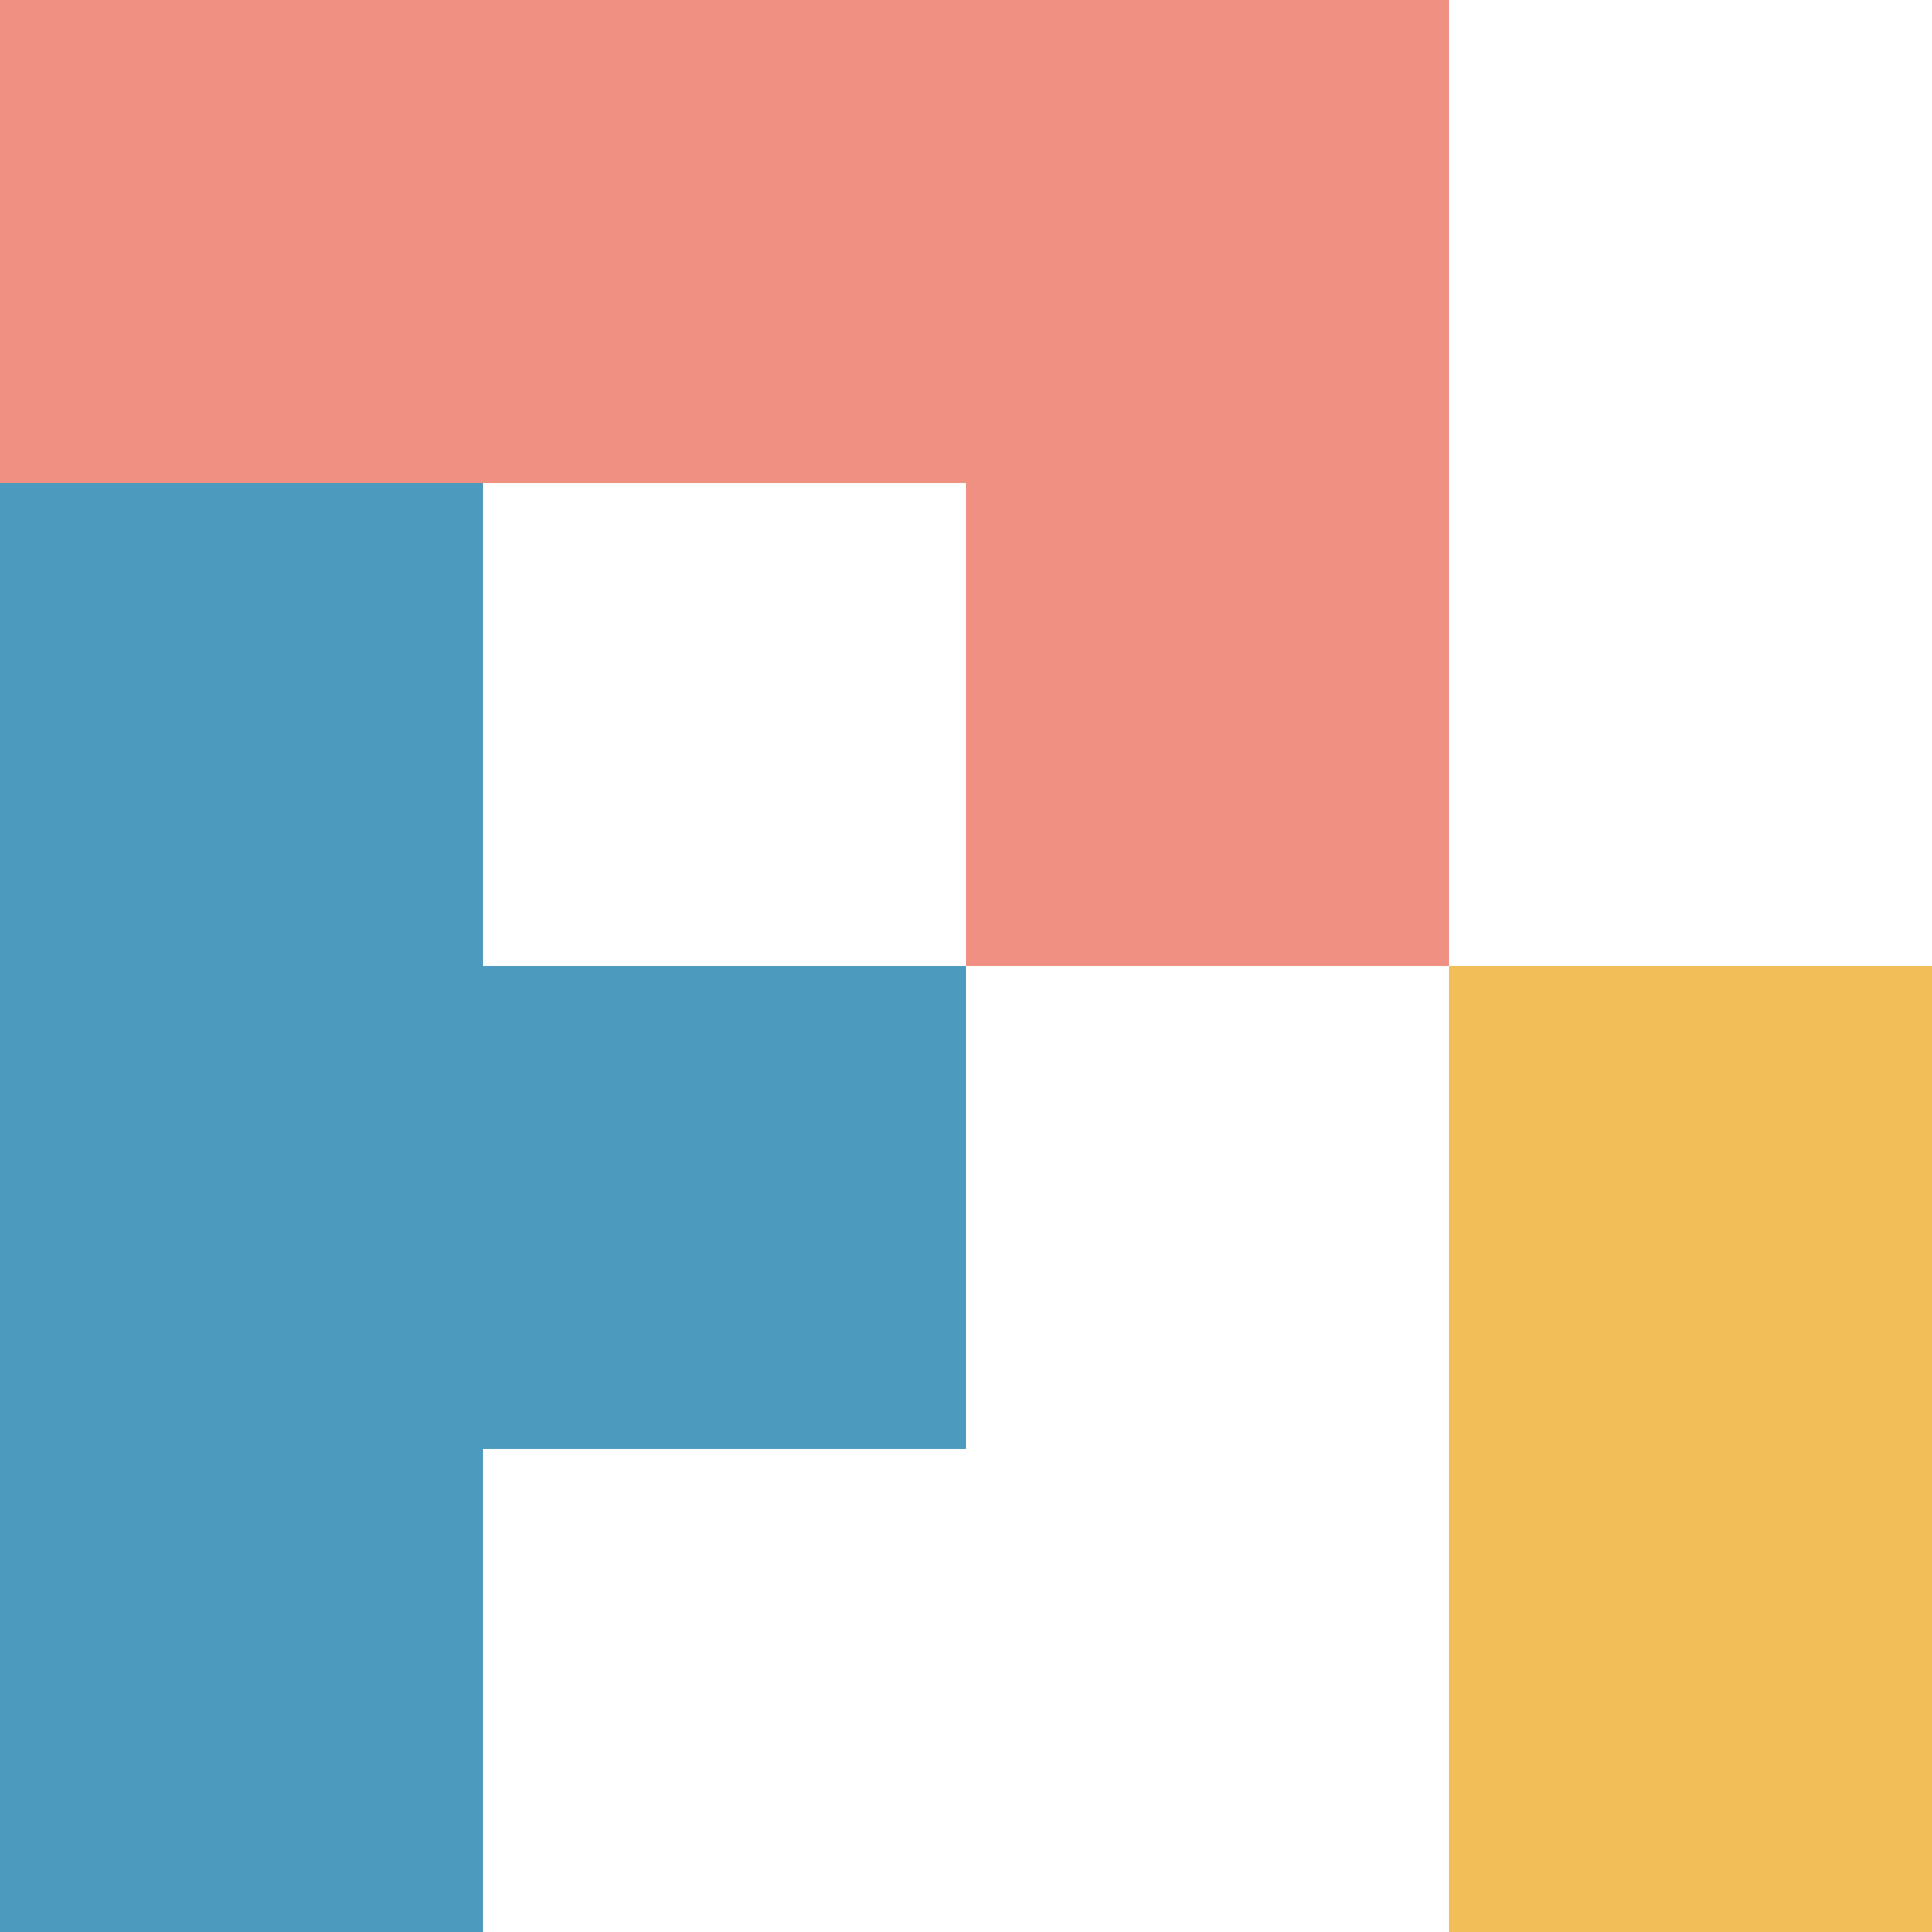
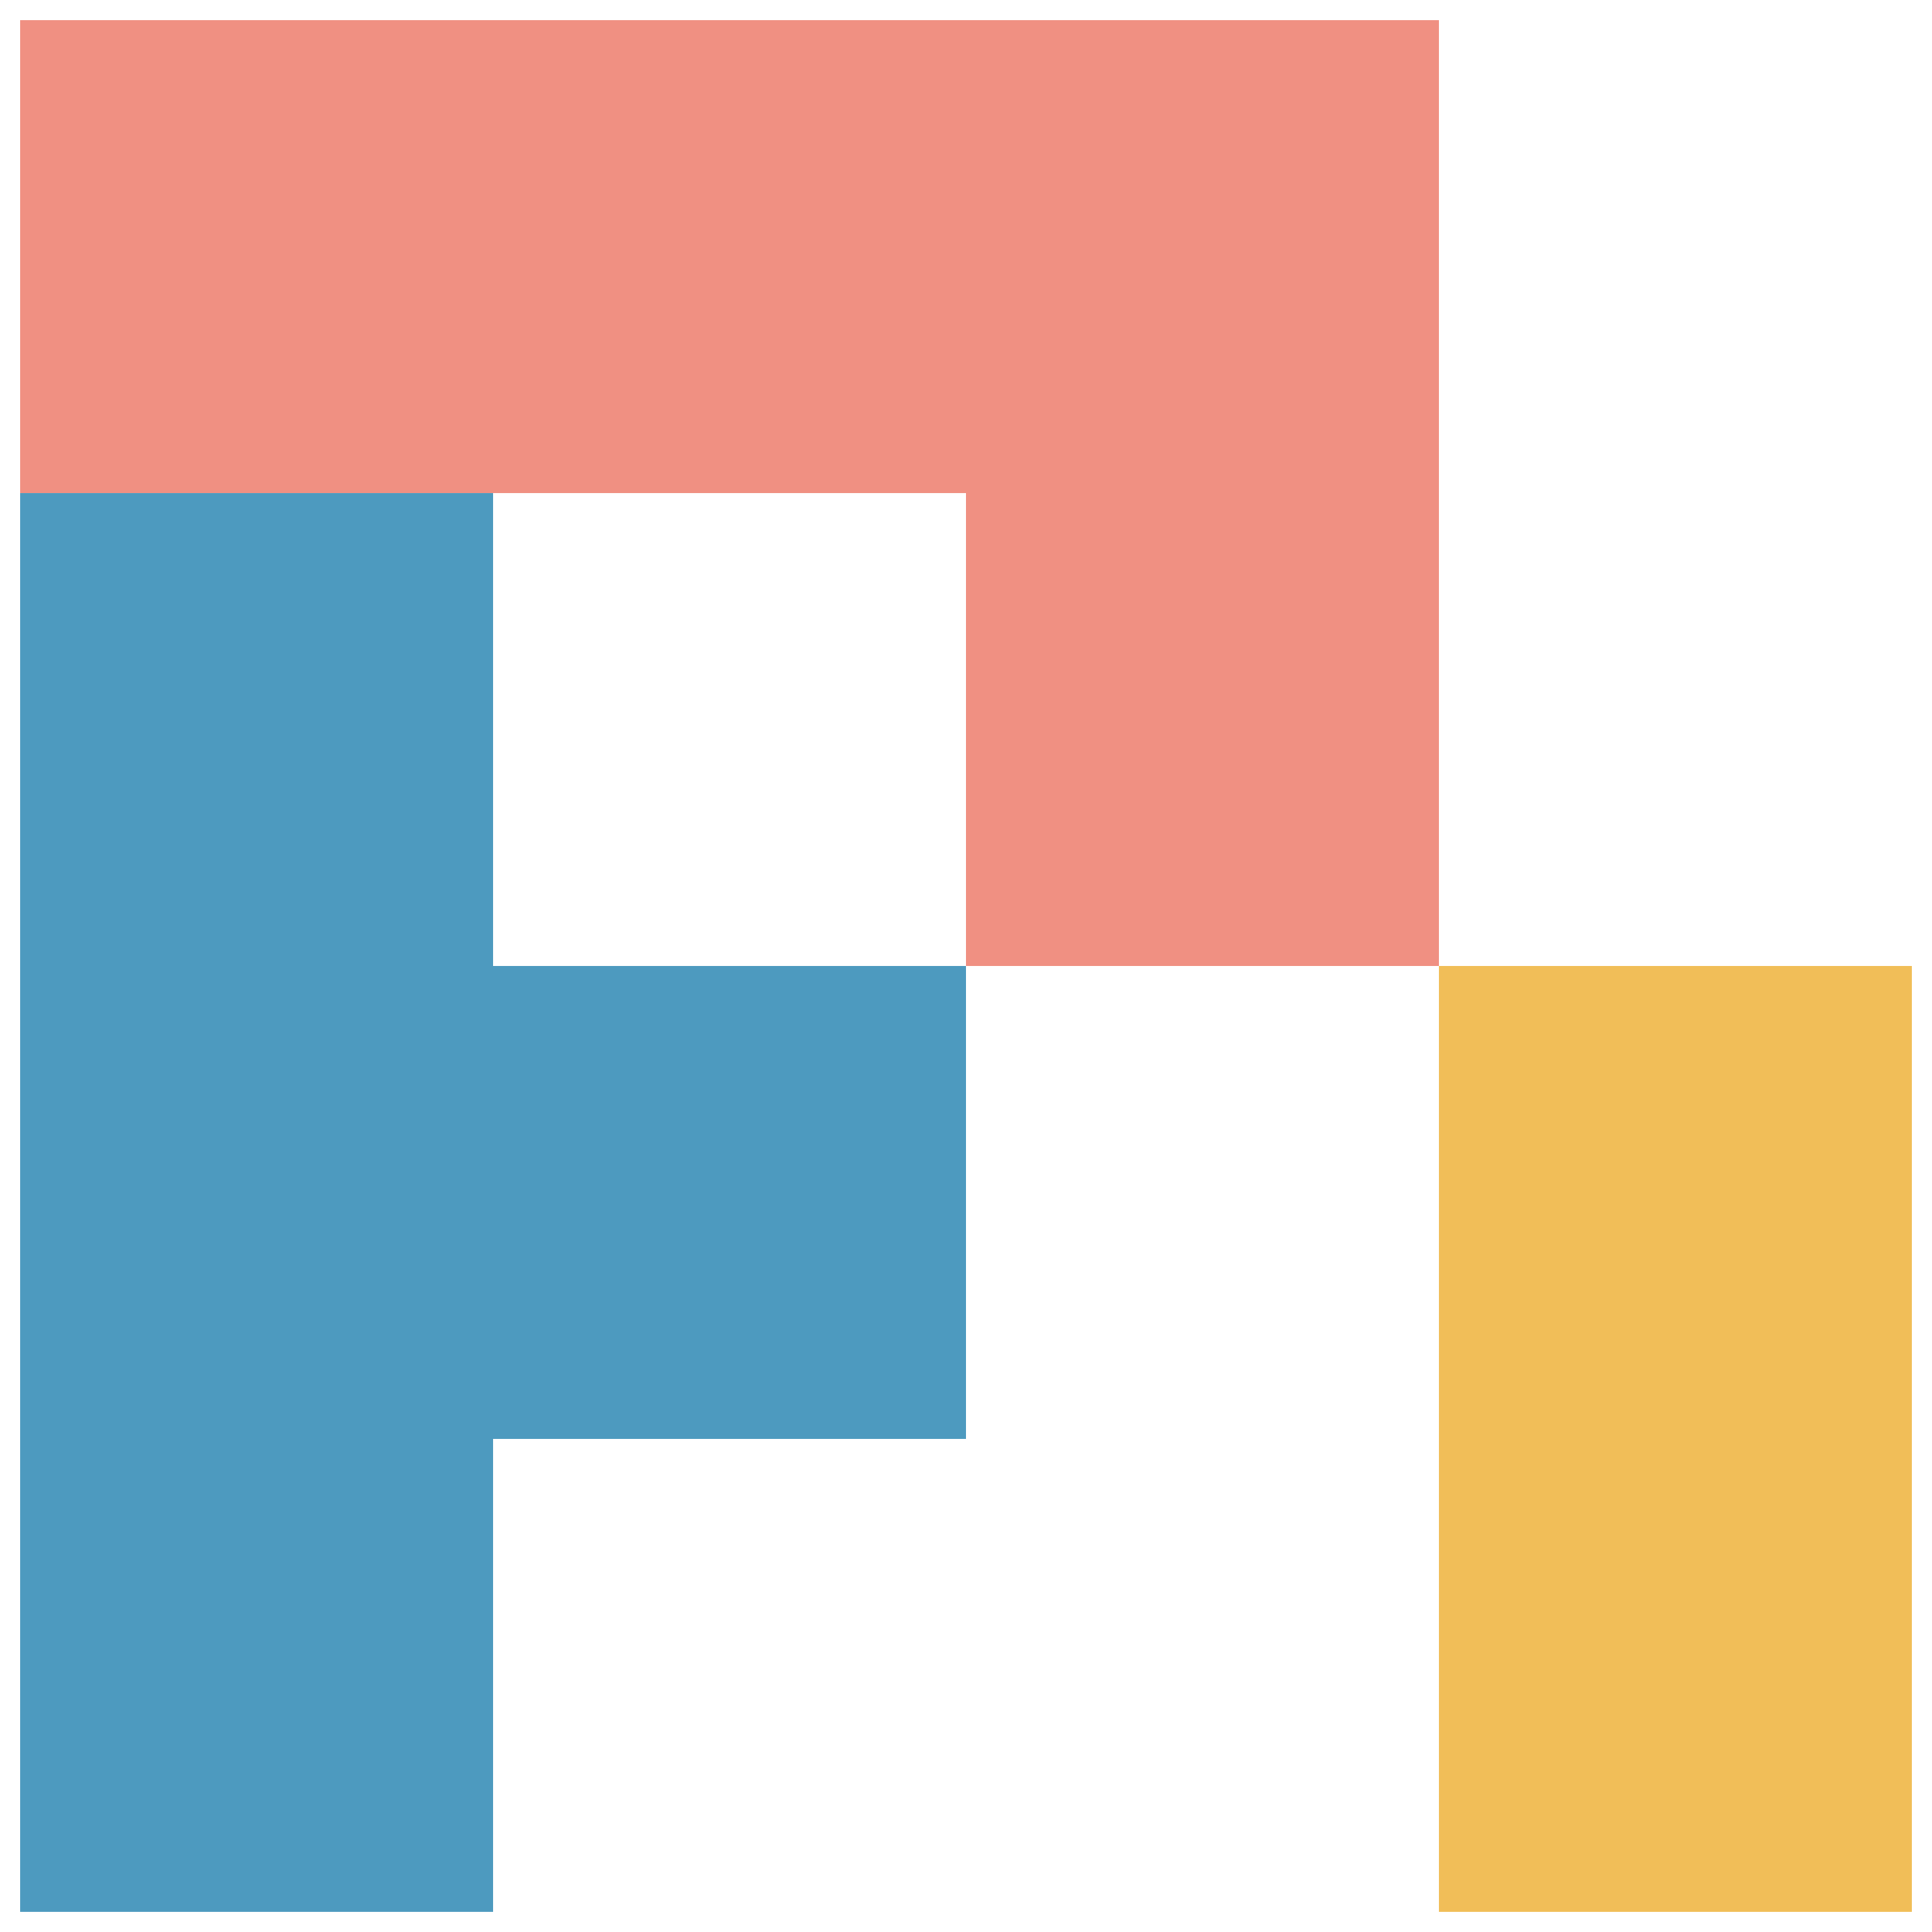
- <svg xmlns="http://www.w3.org/2000/svg" viewBox="165.29 165.29 469.43 469.43" role="img">
+ <svg xmlns="http://www.w3.org/2000/svg" viewBox="160.29 160.29 479.43 479.43" role="img">
  <path fill="#F09082" d="M165.29 165.29H517.36V400H400V282.65H165.29Z" />
  <path fill="#4D9ABF" d="M165.29 282.65H282.65V400H400V517.36H282.65V634.72H165.29Z" />
  <path fill="#F1BE58" d="M517.36 400H634.72V634.72H517.36Z" />
</svg>
